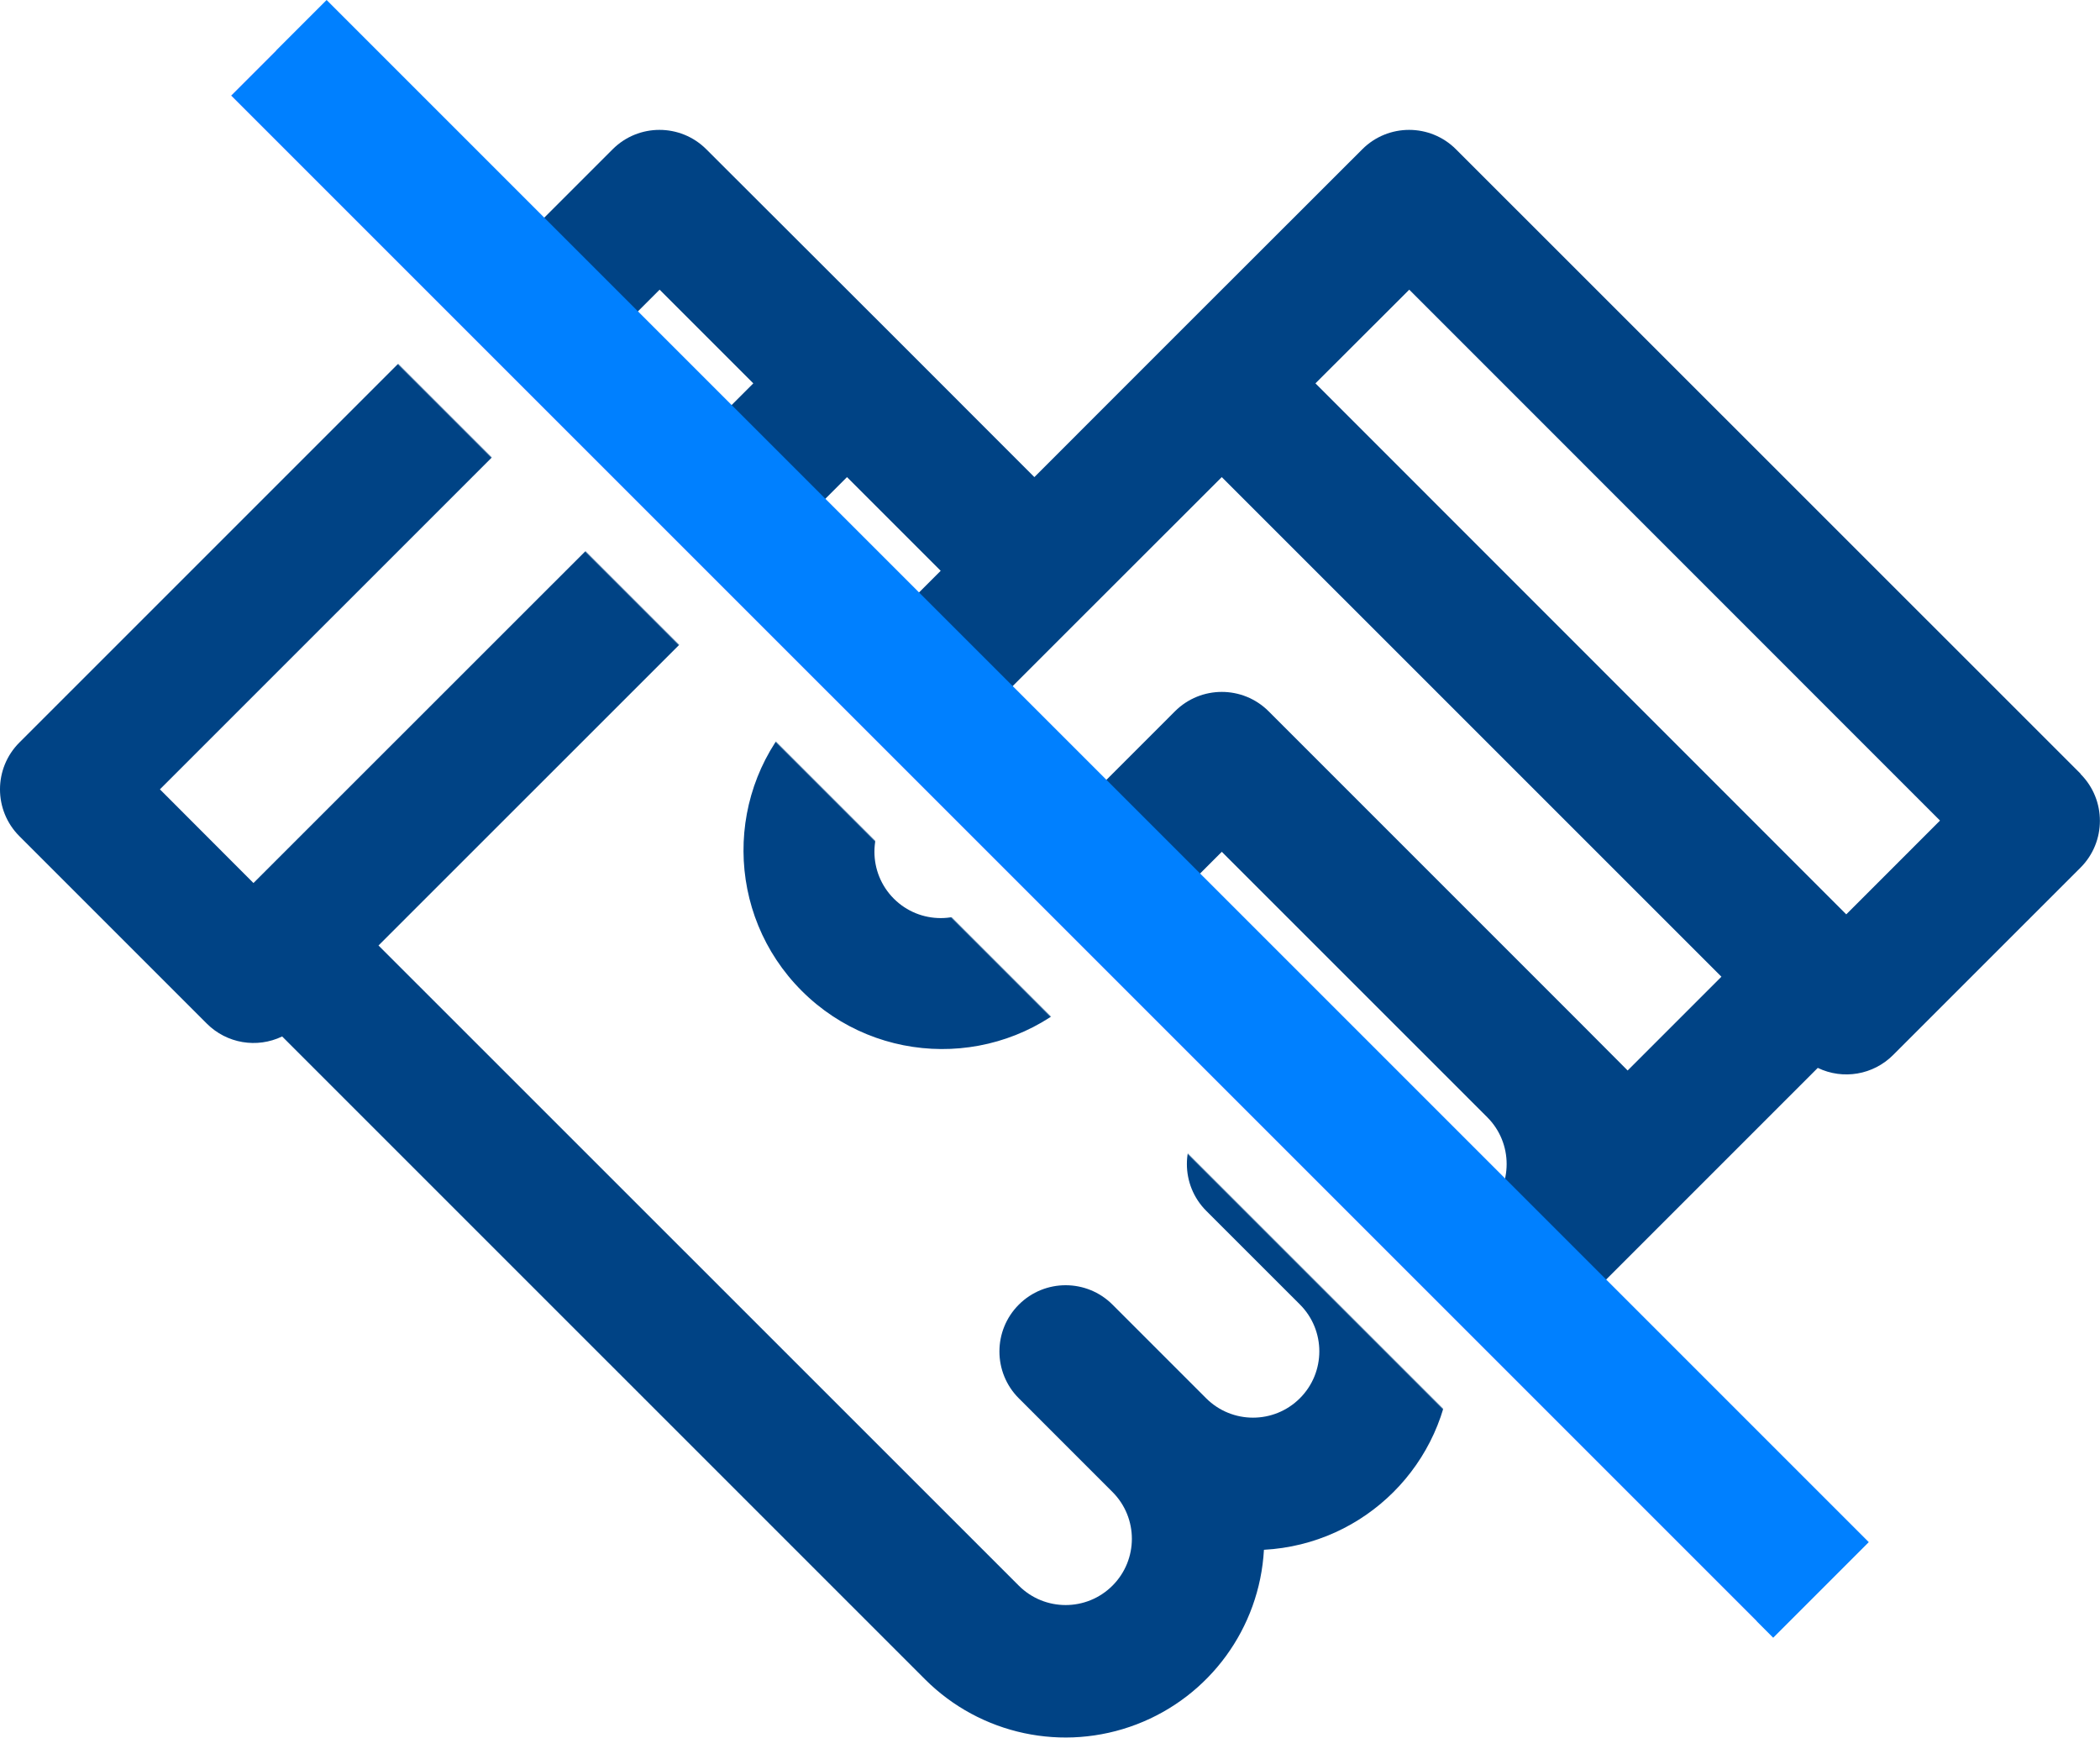
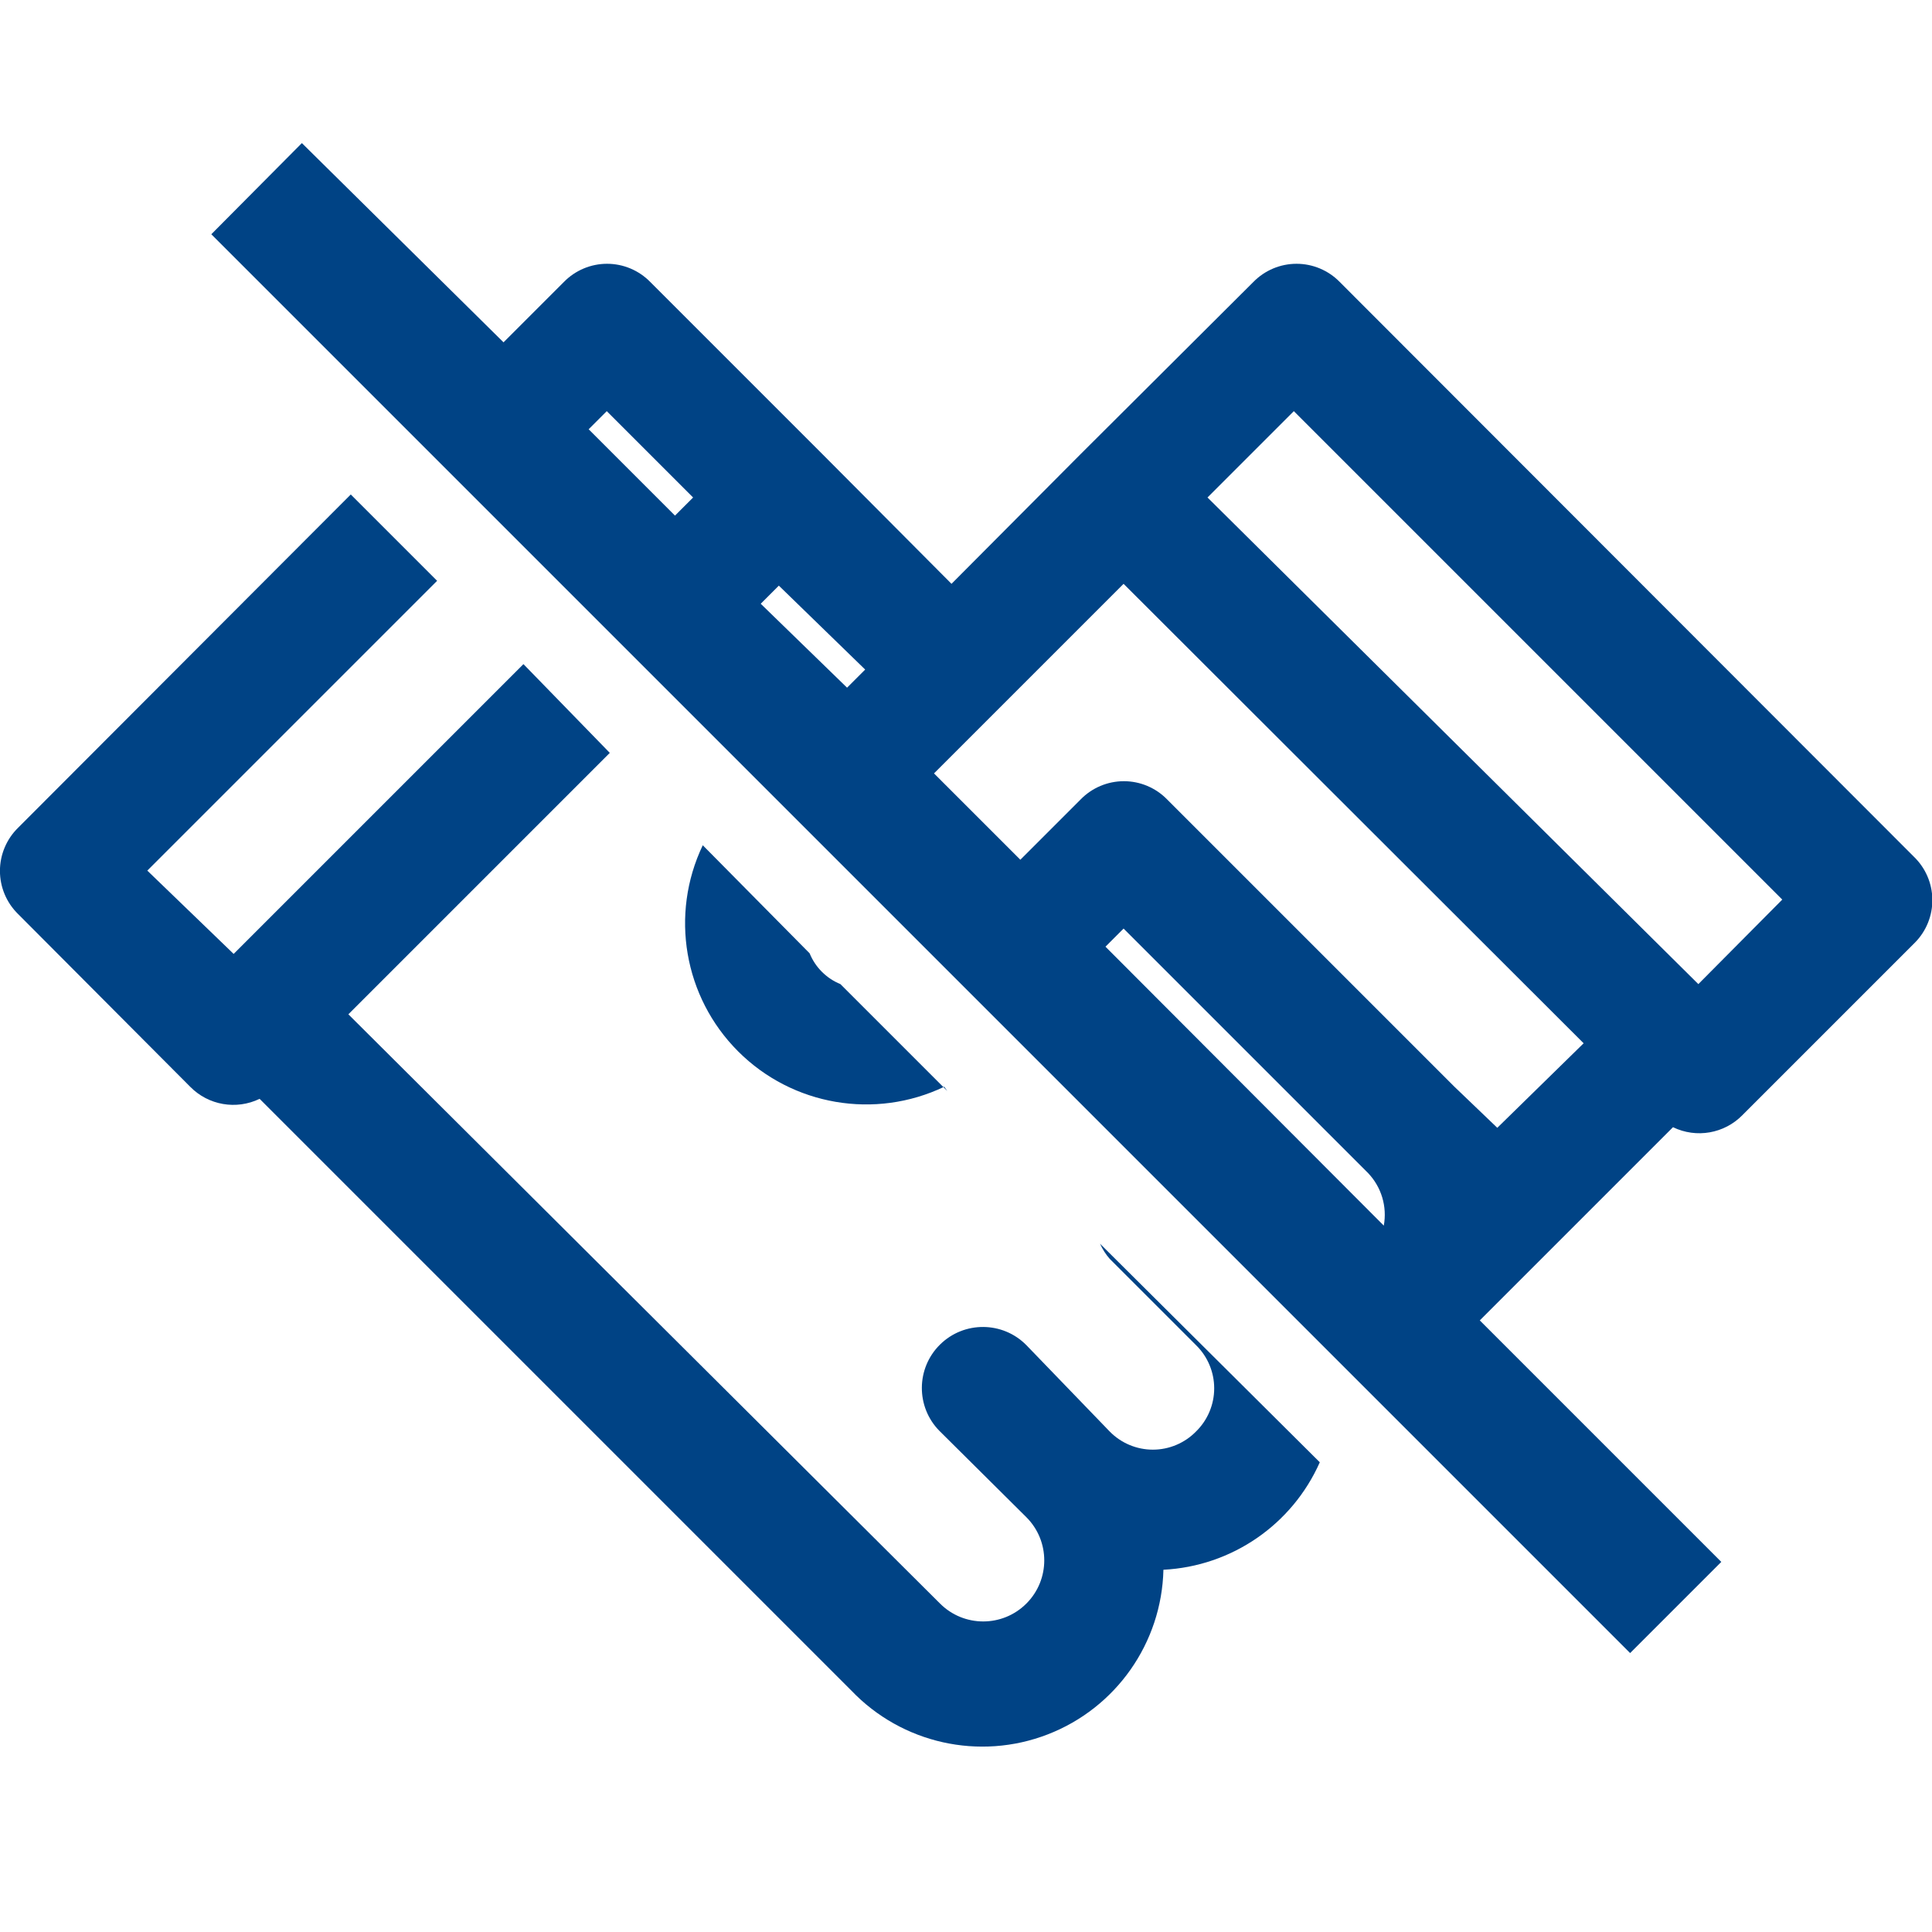
- <svg xmlns="http://www.w3.org/2000/svg" viewBox="-23669 -15396.914 62.139 51.411">
+ <svg xmlns="http://www.w3.org/2000/svg" viewBox="0 0 32 32">
  <defs>
-     <style>
-       .cls-1 {
-         fill: #004385;
-       }
- 
-       .cls-2 {
-         fill: none;
-         stroke: #0080ff;
-         stroke-width: 4px;
-       }
- 
-       .cls-3 {
-         filter: url(#line-7);
-       }
-     </style>
-     <filter id="line-7" x="-23664.162" y="-15396.914" width="50.461" height="49.46" filterUnits="userSpaceOnUse">
-       <feOffset dx="-2" dy="1" input="SourceAlpha" />
-       <feGaussianBlur result="blur" />
-       <feFlood flood-color="#fff" />
-       <feComposite operator="in" in2="blur" />
-       <feComposite in="SourceGraphic" />
-     </filter>
+     <style>.cls-1{fill:#004385;}</style>
  </defs>
-   <g id="group-52" transform="translate(-2840 4499)">
-     <path id="XMLID_490_" class="cls-1" d="M61.564,74.777,43.082,56.3a1.96,1.96,0,0,0-2.772,0L34.765,61.84h0L30.607,66,26.449,61.84h0L20.9,56.3a1.96,1.96,0,0,0-2.772,0L.574,73.853a1.96,1.96,0,0,0,0,2.772L6.119,82.17a1.954,1.954,0,0,0,2.23.381l19.024,19.023h0A5.88,5.88,0,0,0,37.4,97.74,5.867,5.867,0,0,0,42.944,92.2a5.857,5.857,0,0,0,3.835-1.71l0,0,7.009-7.009a1.952,1.952,0,0,0,2.229-.381l5.545-5.544a1.96,1.96,0,0,0,0-2.772Zm-56.832.462L19.518,60.454l2.772,2.772-.584.584L7.5,78.011ZM38.462,93.258a1.963,1.963,0,0,1-2.771,0h0l-2.772-2.772a1.96,1.96,0,1,0-2.772,2.772l2.772,2.772h0A1.96,1.96,0,0,1,30.145,98.8h0L11.2,79.859,25.063,66l2.772,2.772-4.158,4.158h0a5.881,5.881,0,0,0,8.318,8.315h0l4.158-4.158,6.93,6.929h0l.926.926a1.96,1.96,0,0,1,0,2.769h0a1.963,1.963,0,0,1-2.771,0l0,0-2.772-2.771a1.96,1.96,0,0,0-2.772,2.772l2.771,2.77,0,0A1.962,1.962,0,0,1,38.462,93.258Zm9.7-9.7L46.779,82.17h0l-.924-.924h0l-8.316-8.316a1.96,1.96,0,0,0-2.772,0l-5.544,5.544A1.96,1.96,0,1,1,26.449,75.7h0l5.543-5.543h0v0L36.152,66,50.937,80.783Zm6.469-4.62L38.924,63.226,41.7,60.454,57.405,76.163Z" transform="translate(-20829 -19947.797)" />
-     <g class="cls-3" transform="matrix(1, 0, 0, 1, 2840, -4499)">
-       <line id="line-7-2" data-name="line-7" class="cls-2" x2="45.633" y2="45.631" transform="translate(-23660.75 -15395.5)" />
-     </g>
-   </g>
+   <path class="cls-1" d="M15.69,18.07,13.92,16.3a.93.93,0,0,1-.51-.51L11.64,14a3,3,0,0,0,4,4Z" />
+   <path class="cls-1" d="M18.38,20.85l1.43,1.43a1,1,0,0,1,0,1.43h0a1,1,0,0,1-1.43,0L17,22.28a1,1,0,0,0-1.44,1.42h0L17,25.13a1,1,0,0,1-1.43,1.43L5.77,16.8l4.33-4.33L8.67,11l-4.8,4.8L2.44,14.42l4.8-4.8L5.81,8.19.3,13.71a1,1,0,0,0,0,1.43L3.15,18a1,1,0,0,0,1.15.2L14.1,28a3,3,0,0,0,5.17-2,3,3,0,0,0,2.59-1.78L18.22,20.6A1,1,0,0,0,18.38,20.85Z" />
+   <path class="cls-1" d="M31.7,14.19h0L22.19,4.67a1,1,0,0,0-1.43,0L17.9,7.52,15.76,9.67,13.62,7.52,10.77,4.67a1,1,0,0,0-1.43,0l-1,1L5,2.37,3.5,3.88,27,27.38l1.51-1.51-4-4,3.2-3.2a1,1,0,0,0,1.15-.2l2.86-2.86A1,1,0,0,0,31.7,14.19ZM14.33,11.09l-.3.3L12.6,10l.3-.3ZM10.05,6.81l1.43,1.43-.3.3h0L9.75,7.11Zm8.26,8.87.3-.3,3.57,3.57.48.48a1,1,0,0,1,.26.87Zm6.49,3L24.09,18l-.48-.48-4.28-4.28a1,1,0,0,0-1.43,0l-1,1-1.43-1.43,1-1,2.14-2.14,7.62,7.61Zm3.33-2.38L20,8.24l1.43-1.43,8.09,8.09Z" />
</svg>
